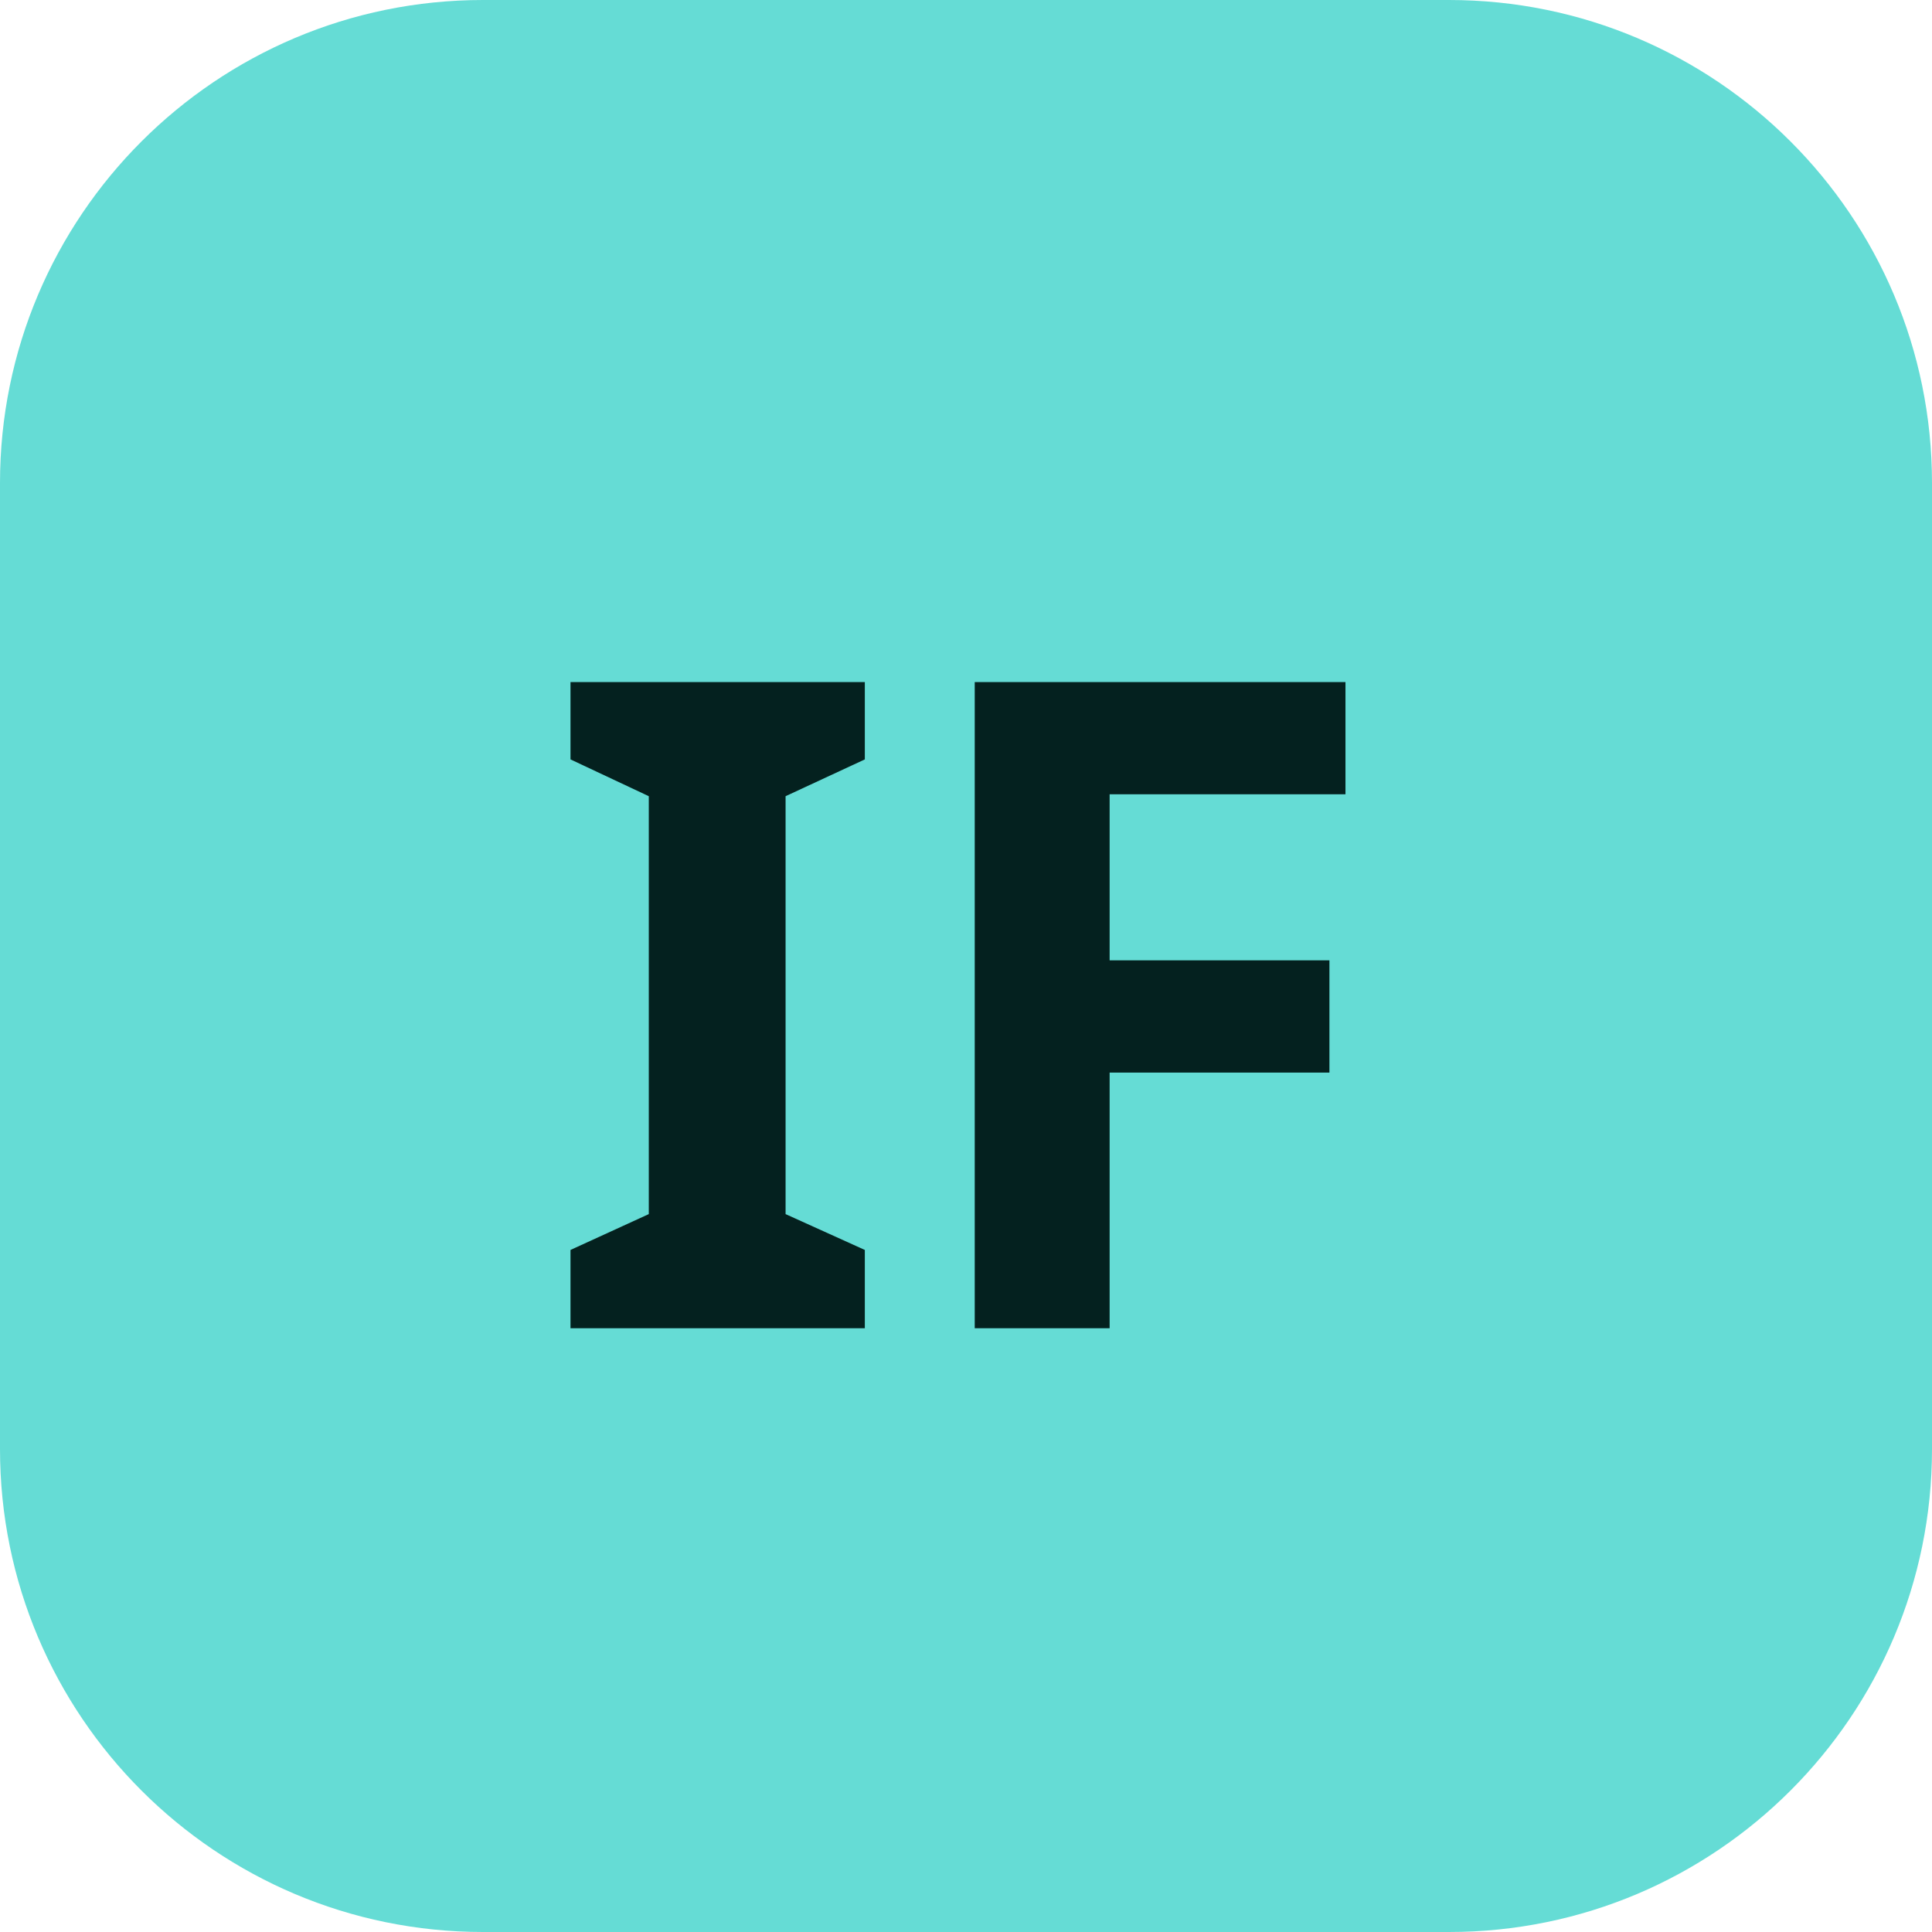
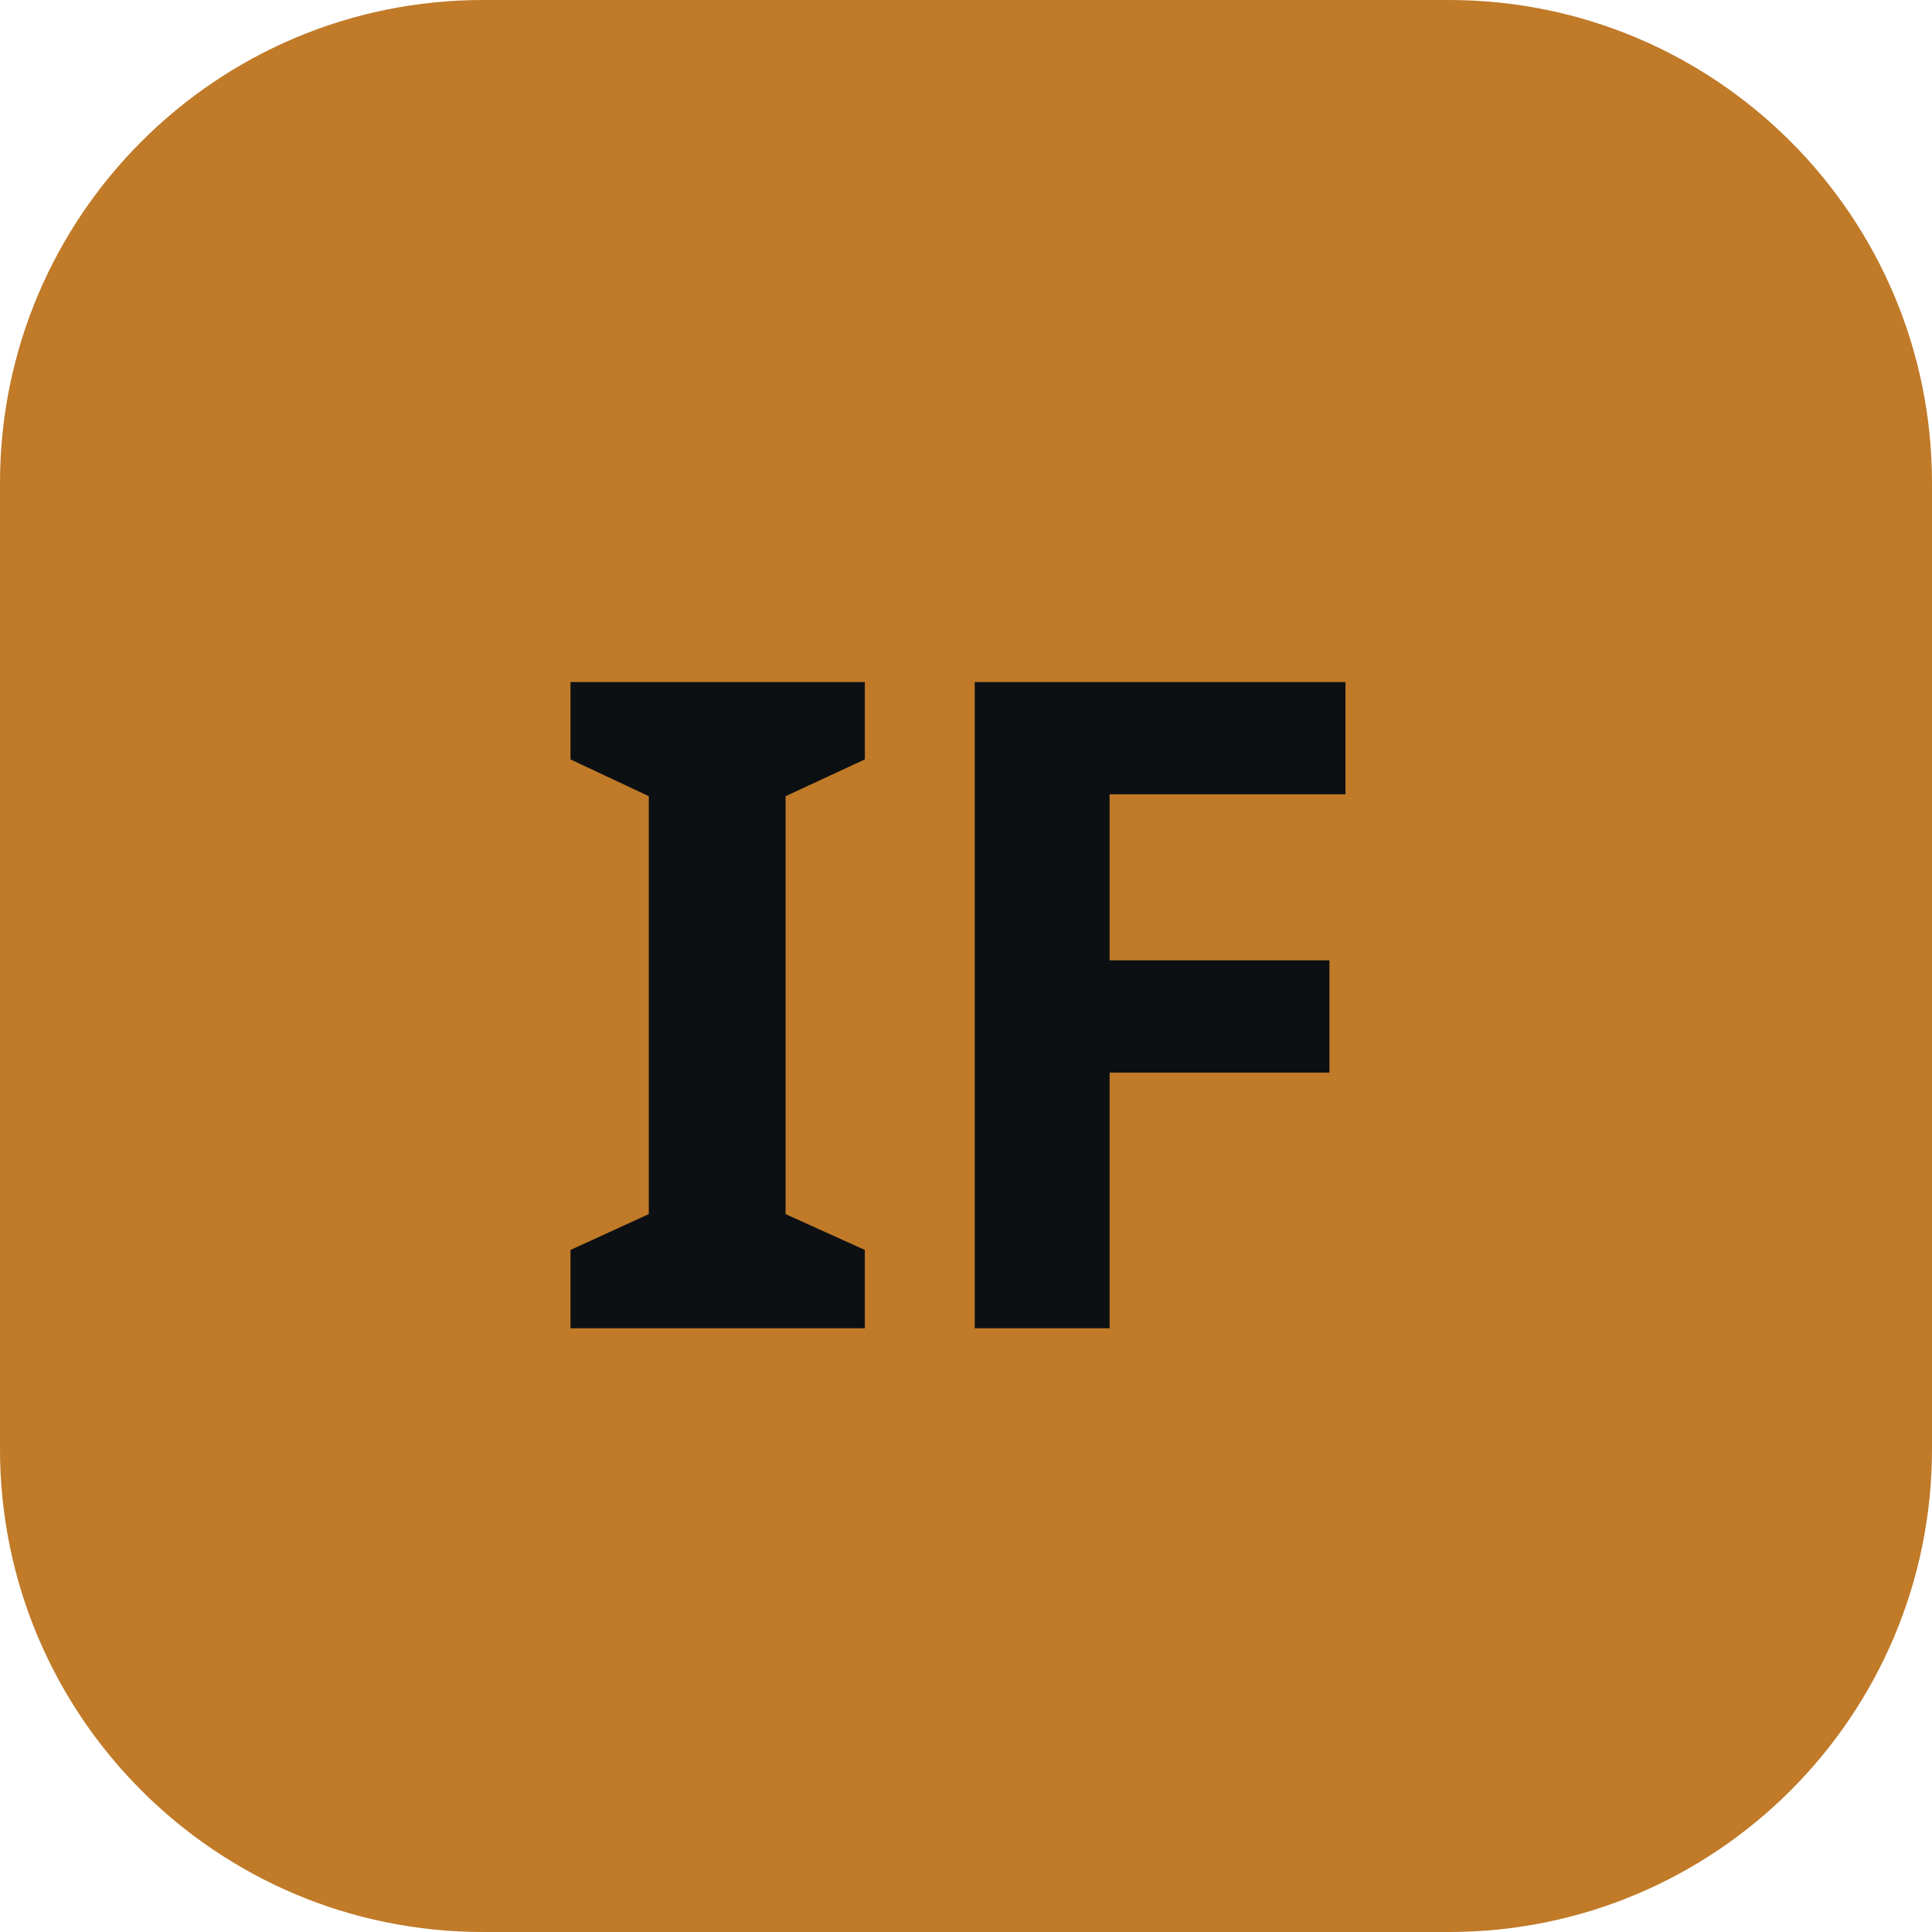
<svg xmlns="http://www.w3.org/2000/svg" width="32" height="32" viewBox="0 0 32 32">
-   <rect width="32" height="32" rx="8" fill="#65DCD5" />
-   <text x="16" y="22" font-family="system-ui, sans-serif" font-size="15" font-weight="700" text-anchor="middle" fill="#04211F">IF</text>
+   <rect width="32" height="32" rx="8" fill="#c07a28" />
+   <text x="16" y="22" font-family="system-ui, sans-serif" font-size="15" font-weight="700" text-anchor="middle" fill="#0d1013">IF</text>
</svg>
